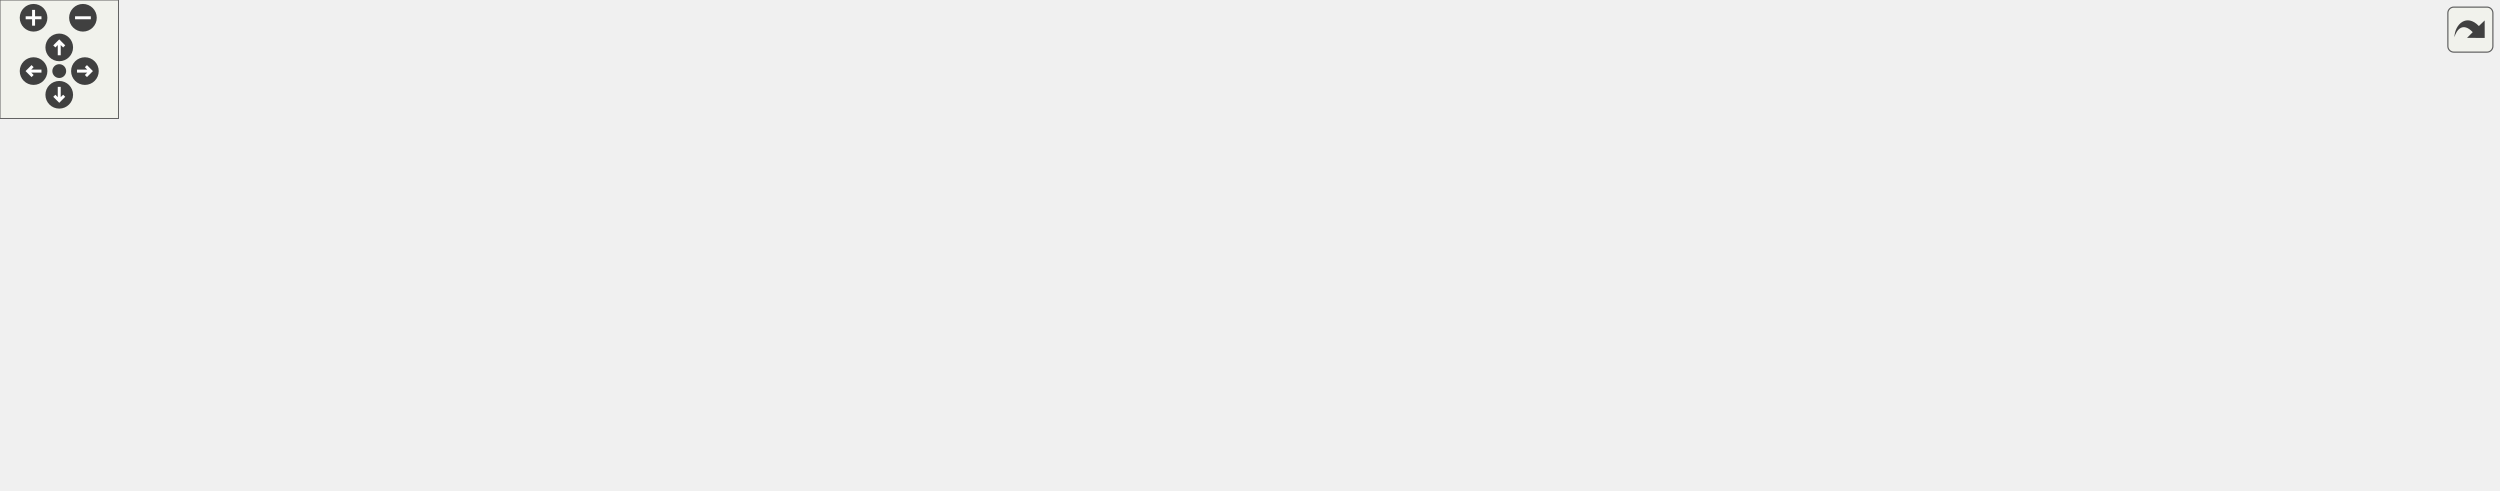
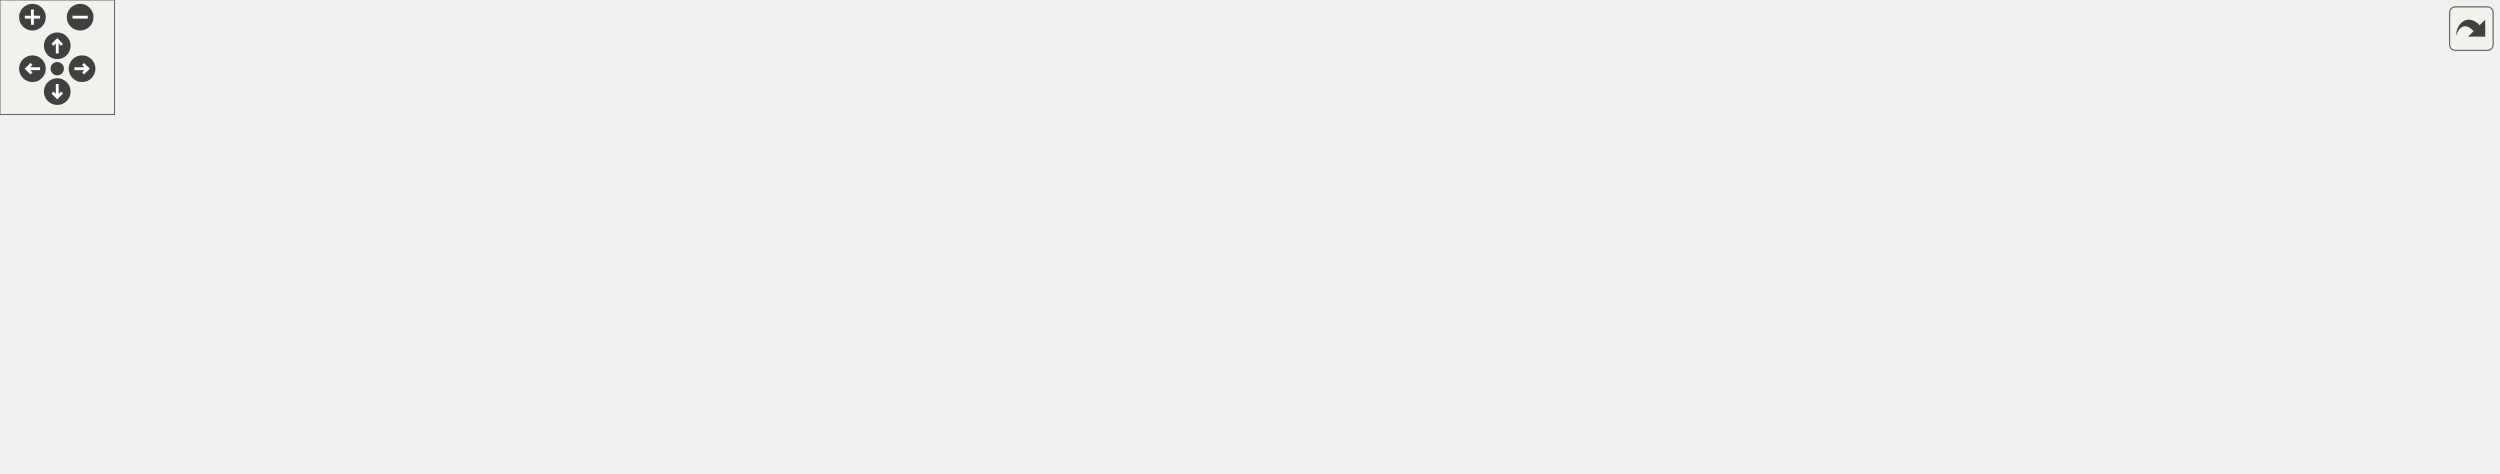
<svg xmlns="http://www.w3.org/2000/svg" xmlns:xlink="http://www.w3.org/1999/xlink" id="main" version="1.1" xml:space="preserve">
  <style type="text/css">
.edge:hover path { stroke: red; }
.edge:hover polygon { stroke: red; fill: red; }
</style>
  <defs>
    <circle id="rim" cx="0" cy="0" r="7" />
    <circle id="rim2" cx="0" cy="0" r="3.5" />
    <g id="zoomPlus">
      <use xlink:href="#rim" fill="#404040">
        <set attributeName="fill" to="#808080" begin="zoomplus.mouseover" end="zoomplus.mouseout" />
      </use>
      <path d="M-4,0h8M0,-4v8" fill="none" stroke="white" stroke-width="1.5" pointer-events="none" />
    </g>
    <g id="zoomMin">
      <use xlink:href="#rim" fill="#404040">
        <set attributeName="fill" to="#808080" begin="zoomminus.mouseover" end="zoomminus.mouseout" />
      </use>
      <path d="M-4,0h8" fill="none" stroke="white" stroke-width="1.5" pointer-events="none" />
    </g>
    <g id="dirArrow">
      <path fill="none" stroke="white" stroke-width="1.5" d="M0,-3.0v7 M-2.5,-0.5L0,-3.0L2.5,-0.5" />
    </g>
    <g id="resetDef">
      <use xlink:href="#rim2" fill="#404040">
        <set attributeName="fill" to="#808080" begin="reset.mouseover" end="reset.mouseout" />
      </use>
    </g>
  </defs>
  <svg id="graph" class="graph">
    <g id="viewport">
      <g id="node1" class="node">
        <g id="a_node1">
          <a xlink:title="CLI entry point for the inference engine (benchmark-friendly).">
            <polygon fill="#bfbfbf" stroke="black" points="510.5,-168.5 510.5,-187.5 640.5,-187.5 640.5,-168.5 510.5,-168.5" />
            <text text-anchor="middle" x="575.5" y="-175.5" font-family="Helvetica,sans-Serif" font-size="10.00">engine/src/main_infer.c</text>
          </a>
        </g>
      </g>
      <g id="node2" class="node">
        <g id="a_node2">
          <a xlink:title=" ">
            <polygon fill="none" stroke="#bfbfbf" points="0,-112.5 0,-131.5 51,-131.5 51,-112.5 0,-112.5" />
            <text text-anchor="middle" x="25.5" y="-119.5" font-family="Helvetica,sans-Serif" font-size="10.00">errno.h</text>
          </a>
        </g>
      </g>
      <g id="edge1" class="edge">
        <path fill="none" stroke="midnightblue" d="M510.28,-174.9C413.84,-171.01 227.52,-160.46 60.95,-131.98" />
        <polygon fill="midnightblue" stroke="midnightblue" points="61.47,-128.52 51.02,-130.26 60.27,-135.42 61.47,-128.52" />
      </g>
      <g id="node3" class="node">
        <g id="a_node3">
          <a xlink:title=" ">
            <polygon fill="none" stroke="#bfbfbf" points="69,-112.5 69,-131.5 116,-131.5 116,-112.5 69,-112.5" />
            <text text-anchor="middle" x="92.5" y="-119.5" font-family="Helvetica,sans-Serif" font-size="10.00">fcntl.h</text>
          </a>
        </g>
      </g>
      <g id="edge2" class="edge">
        <path fill="none" stroke="midnightblue" d="M510.39,-174.08C424.32,-169.42 267.93,-158.23 126.33,-132.06" />
        <polygon fill="midnightblue" stroke="midnightblue" points="126.63,-128.56 116.16,-130.15 125.34,-135.44 126.63,-128.56" />
      </g>
      <g id="node4" class="node">
        <g id="a_node4">
          <a xlink:title=" ">
            <polygon fill="none" stroke="#bfbfbf" points="134,-112.5 134,-131.5 199,-131.5 199,-112.5 134,-112.5" />
            <text text-anchor="middle" x="166.5" y="-119.5" font-family="Helvetica,sans-Serif" font-size="10.00">inttypes.h</text>
          </a>
        </g>
      </g>
      <g id="edge3" class="edge">
        <path fill="none" stroke="midnightblue" d="M510.42,-170.92C438.82,-163.8 320.19,-150.78 209.15,-132.15" />
        <polygon fill="midnightblue" stroke="midnightblue" points="209.56,-128.67 199.12,-130.45 208.39,-135.57 209.56,-128.67" />
      </g>
      <g id="node5" class="node">
        <g id="a_node5">
          <a xlink:title=" ">
            <polygon fill="none" stroke="#bfbfbf" points="217,-112.5 217,-131.5 270,-131.5 270,-112.5 217,-112.5" />
            <text text-anchor="middle" x="243.5" y="-119.5" font-family="Helvetica,sans-Serif" font-size="10.00">limits.h</text>
          </a>
        </g>
      </g>
      <g id="edge4" class="edge">
        <path fill="none" stroke="midnightblue" d="M512.87,-168.47C453.8,-160.16 362.89,-146.65 284.5,-132 283.21,-131.76 281.9,-131.51 280.58,-131.25" />
        <polygon fill="midnightblue" stroke="midnightblue" points="280.86,-127.73 270.36,-129.15 279.45,-134.59 280.86,-127.73" />
      </g>
      <g id="node6" class="node">
        <g id="a_node6">
          <a xlink:title=" ">
-             <polygon fill="none" stroke="#bfbfbf" points="907,-0.5 907,-19.5 960,-19.5 960,-0.5 907,-0.5" />
-             <text text-anchor="middle" x="933.5" y="-7.5" font-family="Helvetica,sans-Serif" font-size="10.00">stdint.h</text>
+             <polygon fill="none" stroke="#bfbfbf" points="903,-0.5 903,-19.5 956,-19.5 956,-0.5 903,-0.5" />
+             <text text-anchor="middle" x="929.5" y="-7.5" font-family="Helvetica,sans-Serif" font-size="10.00">stdint.h</text>
          </a>
        </g>
      </g>
      <g id="edge5" class="edge">
-         <path fill="none" stroke="midnightblue" d="M640.8,-175.23C754.5,-171.44 983.83,-160.44 1058.5,-132 1097.71,-117.06 1115.58,-113.45 1134.5,-76 1138.51,-68.07 1140.06,-62.94 1134.5,-56 1114.32,-30.8 1022.61,-18.76 970.32,-13.86" />
-         <polygon fill="midnightblue" stroke="midnightblue" points="970.38,-10.35 960.11,-12.94 969.76,-17.32 970.38,-10.35" />
+         <path fill="none" stroke="midnightblue" d="M510.34,-174.89C442.14,-171.14 341.67,-160.76 317.5,-132 311.78,-125.2 311.75,-118.78 317.5,-112 392.32,-23.82 772.34,-12.51 892.81,-11.15" />
+         <polygon fill="midnightblue" stroke="midnightblue" points="893.03,-14.65 902.99,-11.06 892.96,-7.65 893.03,-14.65" />
      </g>
      <g id="node7" class="node">
        <g id="a_node7">
          <a xlink:title=" ">
            <polygon fill="none" stroke="#bfbfbf" points="326.5,-112.5 326.5,-131.5 376.5,-131.5 376.5,-112.5 326.5,-112.5" />
            <text text-anchor="middle" x="351.5" y="-119.5" font-family="Helvetica,sans-Serif" font-size="10.00">stdio.h</text>
          </a>
        </g>
      </g>
      <g id="edge6" class="edge">
        <path fill="none" stroke="midnightblue" d="M538.29,-168.49C501.96,-160.12 444.86,-146.77 386.49,-132.2" />
        <polygon fill="midnightblue" stroke="midnightblue" points="387.28,-128.79 376.73,-129.76 385.58,-135.58 387.28,-128.79" />
      </g>
      <g id="node8" class="node">
        <g id="a_node8">
          <a xlink:title=" ">
            <polygon fill="none" stroke="#bfbfbf" points="395,-112.5 395,-131.5 448,-131.5 448,-112.5 395,-112.5" />
            <text text-anchor="middle" x="421.5" y="-119.5" font-family="Helvetica,sans-Serif" font-size="10.00">stdlib.h</text>
          </a>
        </g>
      </g>
      <g id="edge7" class="edge">
        <path fill="none" stroke="midnightblue" d="M551.1,-168.44C525.3,-159.4 484.42,-145.06 455.48,-134.92" />
        <polygon fill="midnightblue" stroke="midnightblue" points="456.38,-131.52 445.79,-131.52 454.07,-138.13 456.38,-131.52" />
      </g>
      <g id="node9" class="node">
        <g id="a_node9">
          <a xlink:title=" ">
            <polygon fill="none" stroke="#bfbfbf" points="466,-112.5 466,-131.5 519,-131.5 519,-112.5 466,-112.5" />
            <text text-anchor="middle" x="492.5" y="-119.5" font-family="Helvetica,sans-Serif" font-size="10.00">string.h</text>
          </a>
        </g>
      </g>
      <g id="edge8" class="edge">
        <path fill="none" stroke="midnightblue" d="M562.16,-168.32C549.34,-159.98 529.72,-147.21 514.56,-137.35" />
        <polygon fill="midnightblue" stroke="midnightblue" points="516.09,-134.17 505.8,-131.65 512.28,-140.04 516.09,-134.17" />
      </g>
      <g id="node10" class="node">
        <g id="a_node10">
          <a xlink:title=" ">
            <polygon fill="none" stroke="#bfbfbf" points="537,-112.5 537,-131.5 614,-131.5 614,-112.5 537,-112.5" />
            <text text-anchor="middle" x="575.5" y="-119.5" font-family="Helvetica,sans-Serif" font-size="10.00">sys/mman.h</text>
          </a>
        </g>
      </g>
      <g id="edge9" class="edge">
        <path fill="none" stroke="midnightblue" d="M575.5,-168.08C575.5,-161.01 575.5,-150.86 575.5,-141.99" />
        <polygon fill="midnightblue" stroke="midnightblue" points="579,-141.75 575.5,-131.75 572,-141.75 579,-141.75" />
      </g>
      <g id="node11" class="node">
        <g id="a_node11">
          <a xlink:title=" ">
            <polygon fill="none" stroke="#bfbfbf" points="632.5,-112.5 632.5,-131.5 696.5,-131.5 696.5,-112.5 632.5,-112.5" />
            <text text-anchor="middle" x="664.5" y="-119.5" font-family="Helvetica,sans-Serif" font-size="10.00">sys/stat.h</text>
          </a>
        </g>
      </g>
      <g id="edge10" class="edge">
        <path fill="none" stroke="midnightblue" d="M589.8,-168.32C603.68,-159.9 624.99,-146.97 641.3,-137.07" />
        <polygon fill="midnightblue" stroke="midnightblue" points="643.5,-139.83 650.24,-131.65 639.87,-133.85 643.5,-139.83" />
      </g>
      <g id="node12" class="node">
        <g id="a_node12">
          <a xlink:title=" ">
            <polygon fill="none" stroke="#bfbfbf" points="714.5,-112.5 714.5,-131.5 762.5,-131.5 762.5,-112.5 714.5,-112.5" />
            <text text-anchor="middle" x="738.5" y="-119.5" font-family="Helvetica,sans-Serif" font-size="10.00">time.h</text>
          </a>
        </g>
      </g>
      <g id="edge11" class="edge">
        <path fill="none" stroke="midnightblue" d="M601.33,-168.44C629.23,-159.2 673.82,-144.43 704.54,-134.25" />
        <polygon fill="midnightblue" stroke="midnightblue" points="706,-137.46 714.39,-130.99 703.79,-130.81 706,-137.46" />
      </g>
      <g id="node13" class="node">
        <g id="a_node13">
          <a xlink:title=" ">
            <polygon fill="none" stroke="#bfbfbf" points="780.5,-112.5 780.5,-131.5 836.5,-131.5 836.5,-112.5 780.5,-112.5" />
            <text text-anchor="middle" x="808.5" y="-119.5" font-family="Helvetica,sans-Serif" font-size="10.00">unistd.h</text>
          </a>
        </g>
      </g>
      <g id="edge12" class="edge">
        <path fill="none" stroke="midnightblue" d="M613.47,-168.43C650.9,-159.96 709.98,-146.49 770.17,-132.29" />
        <polygon fill="midnightblue" stroke="midnightblue" points="771.3,-135.62 780.23,-129.92 769.69,-128.81 771.3,-135.62" />
      </g>
      <g id="node14" class="node">
        <g id="a_node14">
          <a xlink:href="ie__engine_8h.html" target="_top" xlink:title="Public engine façade (compatibility shim).">
-             <polygon fill="none" stroke="black" points="855,-112.5 855,-131.5 928,-131.5 928,-112.5 855,-112.5" />
-             <text text-anchor="middle" x="891.5" y="-119.5" font-family="Helvetica,sans-Serif" font-size="10.00">ie_engine.h</text>
+             <polygon fill="none" stroke="black" points="956,-112.5 956,-131.5 1029,-131.5 1029,-112.5 956,-112.5" />
+             <text text-anchor="middle" x="992.5" y="-119.5" font-family="Helvetica,sans-Serif" font-size="10.00">ie_engine.h</text>
          </a>
        </g>
      </g>
      <g id="edge13" class="edge">
-         <path fill="none" stroke="midnightblue" d="M629.37,-168.48C681.79,-160.08 763.95,-146.65 844.98,-132.05" />
-         <polygon fill="midnightblue" stroke="midnightblue" points="845.64,-135.49 854.86,-130.27 844.4,-128.6 845.64,-135.49" />
+         <path fill="none" stroke="midnightblue" d="M640.71,-170.54C712.85,-163.06 832.77,-149.67 946,-131.97" />
+         <polygon fill="midnightblue" stroke="midnightblue" points="946.55,-135.43 955.88,-130.41 945.46,-128.51 946.55,-135.43" />
      </g>
      <g id="node17" class="node">
        <g id="a_node17">
          <a xlink:href="ie__io_8h.html" target="_top" xlink:title=" ">
-             <polygon fill="none" stroke="black" points="734,-56.5 734,-75.5 783,-75.5 783,-56.5 734,-56.5" />
-             <text text-anchor="middle" x="758.5" y="-63.5" font-family="Helvetica,sans-Serif" font-size="10.00">ie_io.h</text>
+             <polygon fill="none" stroke="black" points="1172,-56.5 1172,-75.5 1221,-75.5 1221,-56.5 1172,-56.5" />
+             <text text-anchor="middle" x="1196.5" y="-63.5" font-family="Helvetica,sans-Serif" font-size="10.00">ie_io.h</text>
          </a>
        </g>
      </g>
      <g id="edge19" class="edge">
-         <path fill="none" stroke="midnightblue" d="M510.34,-174.89C442.14,-171.14 341.67,-160.76 317.5,-132 311.78,-125.2 311.54,-118.6 317.5,-112 344.59,-82 624.24,-70.93 723.66,-67.93" />
-         <polygon fill="midnightblue" stroke="midnightblue" points="723.89,-71.42 733.79,-67.63 723.69,-64.43 723.89,-71.42" />
+         <path fill="none" stroke="midnightblue" d="M640.87,-173.87C754.78,-167.92 984.9,-153.63 1062.5,-132 1104.2,-120.37 1148.68,-96.15 1174.46,-80.78" />
+         <polygon fill="midnightblue" stroke="midnightblue" points="1176.33,-83.74 1183.07,-75.56 1172.7,-77.75 1176.33,-83.74" />
      </g>
      <g id="node18" class="node">
        <g id="a_node18">
          <a xlink:href="ie__kv__instrumentation_8h.html" target="_top" xlink:title="Lightweight KV cache hit/miss instrumentation for benchmarks.">
-             <polygon fill="none" stroke="black" points="990,-56.5 990,-75.5 1125,-75.5 1125,-56.5 990,-56.5" />
-             <text text-anchor="middle" x="1057.5" y="-63.5" font-family="Helvetica,sans-Serif" font-size="10.00">ie_kv_instrumentation.h</text>
+             <polygon fill="none" stroke="black" points="1019,-56.5 1019,-75.5 1154,-75.5 1154,-56.5 1019,-56.5" />
+             <text text-anchor="middle" x="1086.5" y="-63.5" font-family="Helvetica,sans-Serif" font-size="10.00">ie_kv_instrumentation.h</text>
          </a>
        </g>
      </g>
      <g id="edge22" class="edge">
-         <path fill="none" stroke="midnightblue" d="M640.66,-174.61C760.73,-169.65 1007.42,-156.56 1037.5,-132 1051.06,-120.93 1055.62,-100.89 1057.06,-85.98" />
-         <polygon fill="midnightblue" stroke="midnightblue" points="1060.56,-85.99 1057.65,-75.81 1053.57,-85.59 1060.56,-85.99" />
+         <path fill="none" stroke="midnightblue" d="M640.66,-177.02C751.49,-176 971.16,-169.19 1037.5,-132 1056.51,-121.34 1070.4,-99.94 1078.44,-84.6" />
+         <polygon fill="midnightblue" stroke="midnightblue" points="1081.6,-86.09 1082.87,-75.57 1075.32,-83.01 1081.6,-86.09" />
      </g>
      <g id="node19" class="node">
        <g id="a_node19">
+           <a xlink:href="util__logging_8h.html" target="_top" xlink:title="Minimal logging interface (printf-style), used by CLI and tests.">
+             <polygon fill="none" stroke="black" points="1226,-112.5 1226,-131.5 1309,-131.5 1309,-112.5 1226,-112.5" />
+             <text text-anchor="middle" x="1267.5" y="-119.5" font-family="Helvetica,sans-Serif" font-size="10.00">util_logging.h</text>
+           </a>
+         </g>
+       </g>
+       <g id="edge25" class="edge">
+         <path fill="none" stroke="midnightblue" d="M640.68,-172.56C750.76,-164.97 980.46,-148.68 1174.5,-132 1187.89,-130.85 1202.36,-129.5 1215.81,-128.2" />
+         <polygon fill="midnightblue" stroke="midnightblue" points="1216.24,-131.68 1225.85,-127.22 1215.56,-124.71 1216.24,-131.68" />
+       </g>
+       <g id="node21" class="node">
+         <g id="a_node21">
          <a xlink:href="util__metrics_8h.html" target="_top" xlink:title="Public helpers for runtime metrics (KV counters + RSS sampling).">
-             <polygon fill="none" stroke="black" points="946,-112.5 946,-131.5 1029,-131.5 1029,-112.5 946,-112.5" />
-             <text text-anchor="middle" x="987.5" y="-119.5" font-family="Helvetica,sans-Serif" font-size="10.00">util_metrics.h</text>
-           </a>
-         </g>
-       </g>
-       <g id="edge25" class="edge">
-         <path fill="none" stroke="midnightblue" d="M640.52,-169.9C710.78,-162 826.28,-148.36 935.87,-132.03" />
-         <polygon fill="midnightblue" stroke="midnightblue" points="936.41,-135.48 945.78,-130.54 935.37,-128.56 936.41,-135.48" />
-       </g>
-       <g id="node20" class="node">
-         <g id="a_node20">
-           <a xlink:href="util__logging_8h.html" target="_top" xlink:title="Minimal logging interface (printf-style), used by CLI and tests.">
-             <polygon fill="none" stroke="black" points="1182,-112.5 1182,-131.5 1265,-131.5 1265,-112.5 1182,-112.5" />
-             <text text-anchor="middle" x="1223.5" y="-119.5" font-family="Helvetica,sans-Serif" font-size="10.00">util_logging.h</text>
-           </a>
-         </g>
-       </g>
-       <g id="edge28" class="edge">
-         <path fill="none" stroke="midnightblue" d="M640.93,-173.82C750.26,-168.09 976.85,-154.53 1167.5,-132 1168.97,-131.83 1170.45,-131.64 1171.95,-131.45" />
-         <polygon fill="midnightblue" stroke="midnightblue" points="1172.54,-134.9 1181.96,-130.07 1171.58,-127.97 1172.54,-134.9" />
+             <polygon fill="none" stroke="black" points="855,-112.5 855,-131.5 938,-131.5 938,-112.5 855,-112.5" />
+             <text text-anchor="middle" x="896.5" y="-119.5" font-family="Helvetica,sans-Serif" font-size="10.00">util_metrics.h</text>
+           </a>
+         </g>
+       </g>
+       <g id="edge27" class="edge">
+         <path fill="none" stroke="midnightblue" d="M627.54,-168.48C679.8,-159.88 762.93,-146.12 844.78,-132.11" />
+         <polygon fill="midnightblue" stroke="midnightblue" points="845.49,-135.54 854.76,-130.4 844.31,-128.64 845.49,-135.54" />
      </g>
      <g id="edge15" class="edge">
-         <path fill="none" stroke="midnightblue" d="M883.98,-112.26C873.93,-99.47 858.5,-75.09 868.5,-56 875.78,-42.11 889.51,-31.65 902.48,-24.33" />
-         <polygon fill="midnightblue" stroke="midnightblue" points="904.43,-27.27 911.69,-19.55 901.2,-21.05 904.43,-27.27" />
+         <path fill="none" stroke="midnightblue" d="M987.56,-112.37C977.21,-94.3 953.08,-52.18 939.41,-28.31" />
+         <polygon fill="midnightblue" stroke="midnightblue" points="942.43,-26.53 934.42,-19.59 936.35,-30.01 942.43,-26.53" />
      </g>
      <g id="node15" class="node">
        <g id="a_node15">
          <a xlink:title=" ">
-             <polygon fill="none" stroke="#bfbfbf" points="822.5,-0.5 822.5,-19.5 878.5,-19.5 878.5,-0.5 822.5,-0.5" />
-             <text text-anchor="middle" x="850.5" y="-7.5" font-family="Helvetica,sans-Serif" font-size="10.00">stddef.h</text>
+             <polygon fill="none" stroke="#bfbfbf" points="984.5,-0.5 984.5,-19.5 1040.5,-19.5 1040.5,-0.5 984.5,-0.5" />
+             <text text-anchor="middle" x="1012.5" y="-7.5" font-family="Helvetica,sans-Serif" font-size="10.00">stddef.h</text>
          </a>
        </g>
      </g>
      <g id="edge14" class="edge">
-         <path fill="none" stroke="midnightblue" d="M874,-112.46C860.71,-104.92 843.42,-92.53 835.5,-76 828.32,-61.02 833.9,-42.42 840.19,-28.96" />
-         <polygon fill="midnightblue" stroke="midnightblue" points="843.43,-30.3 844.94,-19.81 837.22,-27.08 843.43,-30.3" />
+         <path fill="none" stroke="midnightblue" d="M994.07,-112.37C997.3,-94.62 1004.74,-53.67 1009.12,-29.6" />
+         <polygon fill="midnightblue" stroke="midnightblue" points="1012.59,-30.06 1010.94,-19.59 1005.71,-28.8 1012.59,-30.06" />
      </g>
      <g id="node16" class="node">
        <g id="a_node16">
          <a xlink:href="ie__api_8h.html" target="_top" xlink:title="Public C API for the inference engine (minimal surface used by CLI/tests).">
-             <polygon fill="none" stroke="black" points="878,-56.5 878,-75.5 933,-75.5 933,-56.5 878,-56.5" />
-             <text text-anchor="middle" x="905.5" y="-63.5" font-family="Helvetica,sans-Serif" font-size="10.00">ie_api.h</text>
+             <polygon fill="none" stroke="black" points="869,-56.5 869,-75.5 924,-75.5 924,-56.5 869,-56.5" />
+             <text text-anchor="middle" x="896.5" y="-63.5" font-family="Helvetica,sans-Serif" font-size="10.00">ie_api.h</text>
          </a>
        </g>
      </g>
      <g id="edge16" class="edge">
-         <path fill="none" stroke="midnightblue" d="M893.81,-112.08C895.67,-104.93 898.34,-94.64 900.65,-85.69" />
-         <polygon fill="midnightblue" stroke="midnightblue" points="904.11,-86.31 903.23,-75.75 897.33,-84.55 904.11,-86.31" />
+         <path fill="none" stroke="midnightblue" d="M977.08,-112.32C961.96,-103.82 938.68,-90.73 921.03,-80.8" />
+         <polygon fill="midnightblue" stroke="midnightblue" points="922.32,-77.51 911.89,-75.65 918.89,-83.61 922.32,-77.51" />
      </g>
      <g id="edge18" class="edge">
-         <path fill="none" stroke="midnightblue" d="M910.12,-56.08C913.96,-48.69 919.52,-37.95 924.26,-28.81" />
-         <polygon fill="midnightblue" stroke="midnightblue" points="927.47,-30.24 928.96,-19.75 921.25,-27.02 927.47,-30.24" />
+         <path fill="none" stroke="midnightblue" d="M901.95,-56.08C906.51,-48.61 913.17,-37.72 918.79,-28.52" />
+         <polygon fill="midnightblue" stroke="midnightblue" points="921.92,-30.11 924.15,-19.75 915.95,-26.46 921.92,-30.11" />
      </g>
      <g id="edge17" class="edge">
-         <path fill="none" stroke="midnightblue" d="M896.42,-56.08C888.33,-48.14 876.3,-36.34 866.59,-26.8" />
-         <polygon fill="midnightblue" stroke="midnightblue" points="869,-24.26 859.41,-19.75 864.1,-29.25 869,-24.26" />
+         <path fill="none" stroke="midnightblue" d="M914.88,-56.44C933.72,-47.68 963.23,-33.94 984.88,-23.86" />
+         <polygon fill="midnightblue" stroke="midnightblue" points="986.62,-26.91 994.21,-19.52 983.66,-20.56 986.62,-26.91" />
      </g>
      <g id="edge21" class="edge">
-         <path fill="none" stroke="midnightblue" d="M783.2,-57.38C812.96,-48.2 863.19,-32.69 897.32,-22.16" />
-         <polygon fill="midnightblue" stroke="midnightblue" points="898.4,-25.5 906.92,-19.2 896.33,-18.81 898.4,-25.5" />
+         <path fill="none" stroke="midnightblue" d="M1171.69,-58.01C1168.93,-57.3 1166.16,-56.62 1163.5,-56 1080.62,-36.79 1059.02,-36.17 975.5,-20 972.48,-19.42 969.35,-18.81 966.21,-18.2" />
+         <polygon fill="midnightblue" stroke="midnightblue" points="966.74,-14.73 956.25,-16.25 965.4,-21.6 966.74,-14.73" />
      </g>
      <g id="edge20" class="edge">
-         <path fill="none" stroke="midnightblue" d="M773.28,-56.32C787.77,-47.82 810.07,-34.73 826.99,-24.8" />
-         <polygon fill="midnightblue" stroke="midnightblue" points="828.9,-27.74 835.76,-19.65 825.36,-21.7 828.9,-27.74" />
+         <path fill="none" stroke="midnightblue" d="M1171.68,-57.72C1140.48,-48.56 1086.61,-32.75 1050.28,-22.09" />
+         <polygon fill="midnightblue" stroke="midnightblue" points="1051.11,-18.68 1040.53,-19.23 1049.14,-25.4 1051.11,-18.68" />
      </g>
      <g id="edge23" class="edge">
-         <path fill="none" stroke="midnightblue" d="M1037.85,-56.44C1017.54,-47.6 985.6,-33.69 962.4,-23.59" />
-         <polygon fill="midnightblue" stroke="midnightblue" points="963.62,-20.3 953.06,-19.52 960.83,-26.72 963.62,-20.3" />
+         <path fill="none" stroke="midnightblue" d="M1061.62,-56.44C1035.21,-47.36 993.28,-32.94 963.76,-22.78" />
+         <polygon fill="midnightblue" stroke="midnightblue" points="964.86,-19.46 954.26,-19.52 962.58,-26.08 964.86,-19.46" />
      </g>
      <g id="edge24" class="edge">
-         <path fill="none" stroke="midnightblue" d="M1024.7,-56.44C987.76,-46.81 927.8,-31.17 888.76,-20.98" />
-         <polygon fill="midnightblue" stroke="midnightblue" points="889.38,-17.53 878.82,-18.39 887.61,-24.3 889.38,-17.53" />
+         <path fill="none" stroke="midnightblue" d="M1074.61,-56.32C1063.35,-48.11 1046.21,-35.6 1032.79,-25.81" />
+         <polygon fill="midnightblue" stroke="midnightblue" points="1034.75,-22.9 1024.61,-19.83 1030.62,-28.56 1034.75,-22.9" />
+       </g>
+       <g id="node20" class="node">
+         <g id="a_node20">
+           <a xlink:title=" ">
+             <polygon fill="none" stroke="#bfbfbf" points="1239.5,-56.5 1239.5,-75.5 1295.5,-75.5 1295.5,-56.5 1239.5,-56.5" />
+             <text text-anchor="middle" x="1267.5" y="-63.5" font-family="Helvetica,sans-Serif" font-size="10.00">stdarg.h</text>
+           </a>
+         </g>
      </g>
      <g id="edge26" class="edge">
-         <path fill="none" stroke="midnightblue" d="M983.26,-112.37C974.43,-94.38 953.9,-52.55 942.15,-28.63" />
-         <polygon fill="midnightblue" stroke="midnightblue" points="945.27,-27.03 937.72,-19.59 938.98,-30.11 945.27,-27.03" />
-       </g>
-       <g id="edge27" class="edge">
-         <path fill="none" stroke="midnightblue" d="M974.33,-112.32C961.65,-103.98 942.27,-91.21 927.29,-81.35" />
-         <polygon fill="midnightblue" stroke="midnightblue" points="928.92,-78.23 918.64,-75.65 925.07,-84.08 928.92,-78.23" />
-       </g>
-       <g id="node21" class="node">
-         <g id="a_node21">
-           <a xlink:title=" ">
-             <polygon fill="none" stroke="#bfbfbf" points="1195.5,-56.5 1195.5,-75.5 1251.5,-75.5 1251.5,-56.5 1195.5,-56.5" />
-             <text text-anchor="middle" x="1223.5" y="-63.5" font-family="Helvetica,sans-Serif" font-size="10.00">stdarg.h</text>
-           </a>
-         </g>
+         <path fill="none" stroke="midnightblue" d="M1267.5,-112.08C1267.5,-105.01 1267.5,-94.86 1267.5,-85.99" />
+         <polygon fill="midnightblue" stroke="midnightblue" points="1271,-85.75 1267.5,-75.75 1264,-85.75 1271,-85.75" />
+       </g>
+       <g id="edge28" class="edge">
+         <path fill="none" stroke="midnightblue" d="M885.2,-112.22C870.64,-99.79 848.42,-76.29 859.5,-56 867.32,-41.68 881.86,-31.24 895.68,-24.04" />
+         <polygon fill="midnightblue" stroke="midnightblue" points="897.52,-27.03 905.03,-19.56 894.5,-20.72 897.52,-27.03" />
      </g>
      <g id="edge29" class="edge">
-         <path fill="none" stroke="midnightblue" d="M1223.5,-112.08C1223.5,-105.01 1223.5,-94.86 1223.5,-85.99" />
-         <polygon fill="midnightblue" stroke="midnightblue" points="1227,-85.75 1223.5,-75.75 1220,-85.75 1227,-85.75" />
+         <path fill="none" stroke="midnightblue" d="M896.5,-112.08C896.5,-105.01 896.5,-94.86 896.5,-85.99" />
+         <polygon fill="midnightblue" stroke="midnightblue" points="900,-85.75 896.5,-75.75 893,-85.75 900,-85.75" />
      </g>
    </g>
  </svg>
  <g id="navigator" transform="translate(0 0)" fill="#404254">
    <rect fill="#f2f5e9" fill-opacity="0.5" stroke="#606060" stroke-width=".5" x="0" y="0" width="60" height="60" />
    <use id="zoomplus" xlink:href="#zoomPlus" x="17" y="9" />
    <use id="zoomminus" xlink:href="#zoomMin" x="42" y="9" />
    <use id="reset" xlink:href="#resetDef" x="30" y="36" />
    <g id="arrowUp" xlink:href="#dirArrow" transform="translate(30 24)">
      <use xlink:href="#rim" fill="#404040">
        <set attributeName="fill" to="#808080" begin="arrowUp.mouseover" end="arrowUp.mouseout" />
      </use>
      <path fill="none" stroke="white" stroke-width="1.5" d="M0,-3.0v7 M-2.5,-0.5L0,-3.0L2.5,-0.5" />
    </g>
    <g id="arrowRight" xlink:href="#dirArrow" transform="rotate(90) translate(36 -43)">
      <use xlink:href="#rim" fill="#404040">
        <set attributeName="fill" to="#808080" begin="arrowRight.mouseover" end="arrowRight.mouseout" />
      </use>
      <path fill="none" stroke="white" stroke-width="1.5" d="M0,-3.0v7 M-2.5,-0.5L0,-3.0L2.5,-0.5" />
    </g>
    <g id="arrowDown" xlink:href="#dirArrow" transform="rotate(180) translate(-30 -48)">
      <use xlink:href="#rim" fill="#404040">
        <set attributeName="fill" to="#808080" begin="arrowDown.mouseover" end="arrowDown.mouseout" />
      </use>
      <path fill="none" stroke="white" stroke-width="1.5" d="M0,-3.0v7 M-2.5,-0.5L0,-3.0L2.5,-0.5" />
    </g>
    <g id="arrowLeft" xlink:href="#dirArrow" transform="rotate(270) translate(-36 17)">
      <use xlink:href="#rim" fill="#404040">
        <set attributeName="fill" to="#808080" begin="arrowLeft.mouseover" end="arrowLeft.mouseout" />
      </use>
      <path fill="none" stroke="white" stroke-width="1.5" d="M0,-3.0v7 M-2.5,-0.5L0,-3.0L2.5,-0.5" />
    </g>
  </g>
  <svg viewBox="0 0 15 15" width="100%" height="30px" preserveAspectRatio="xMaxYMin meet">
    <g id="arrow_out" transform="scale(0.3 0.3)">
      <a xlink:href="main__infer_8c__incl_org.svg" target="_base">
        <rect id="button" ry="5" rx="5" y="6" x="6" height="38" width="38" fill="#f2f5e9" fill-opacity="0.5" stroke="#606060" stroke-width="1.0" />
        <path id="arrow" d="M 11.5,31.437 C 11.94,20.098 22.043,11.323 32.159,21.979 L 37.069,17.246 C 37.069,17.246 37.088,32 37.088,32 L 22.16,31.978 C 22.16,31.978 26.998,27.14 26.998,27.14 C 18.529,18.264 13.292,25.23 11.5,31.437 z" style="fill:#404040;" />
      </a>
    </g>
  </svg>
</svg>
